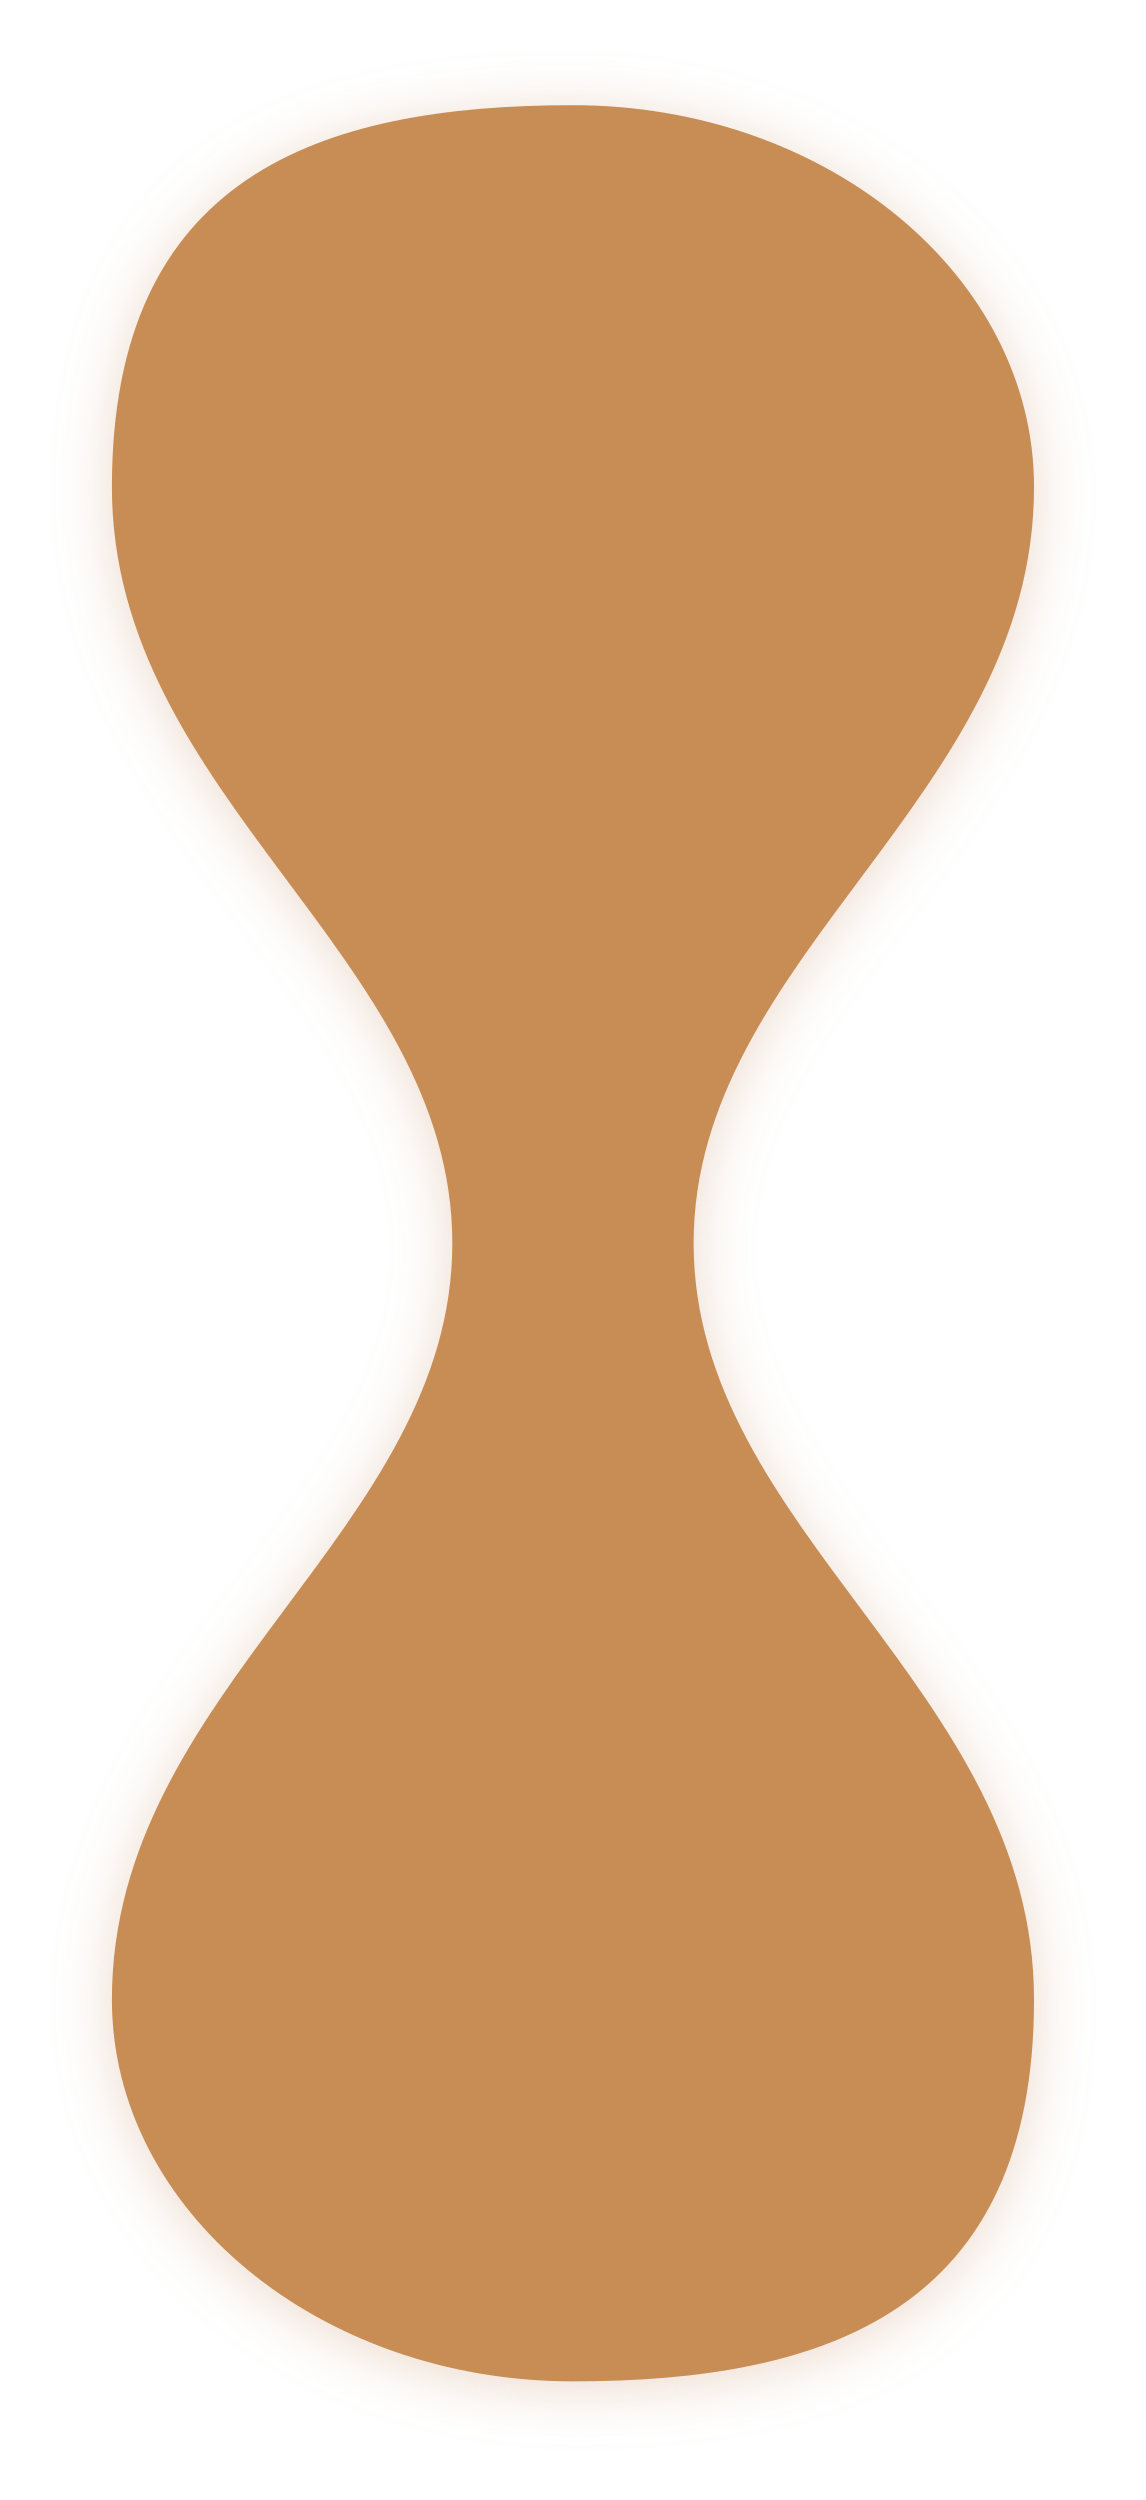
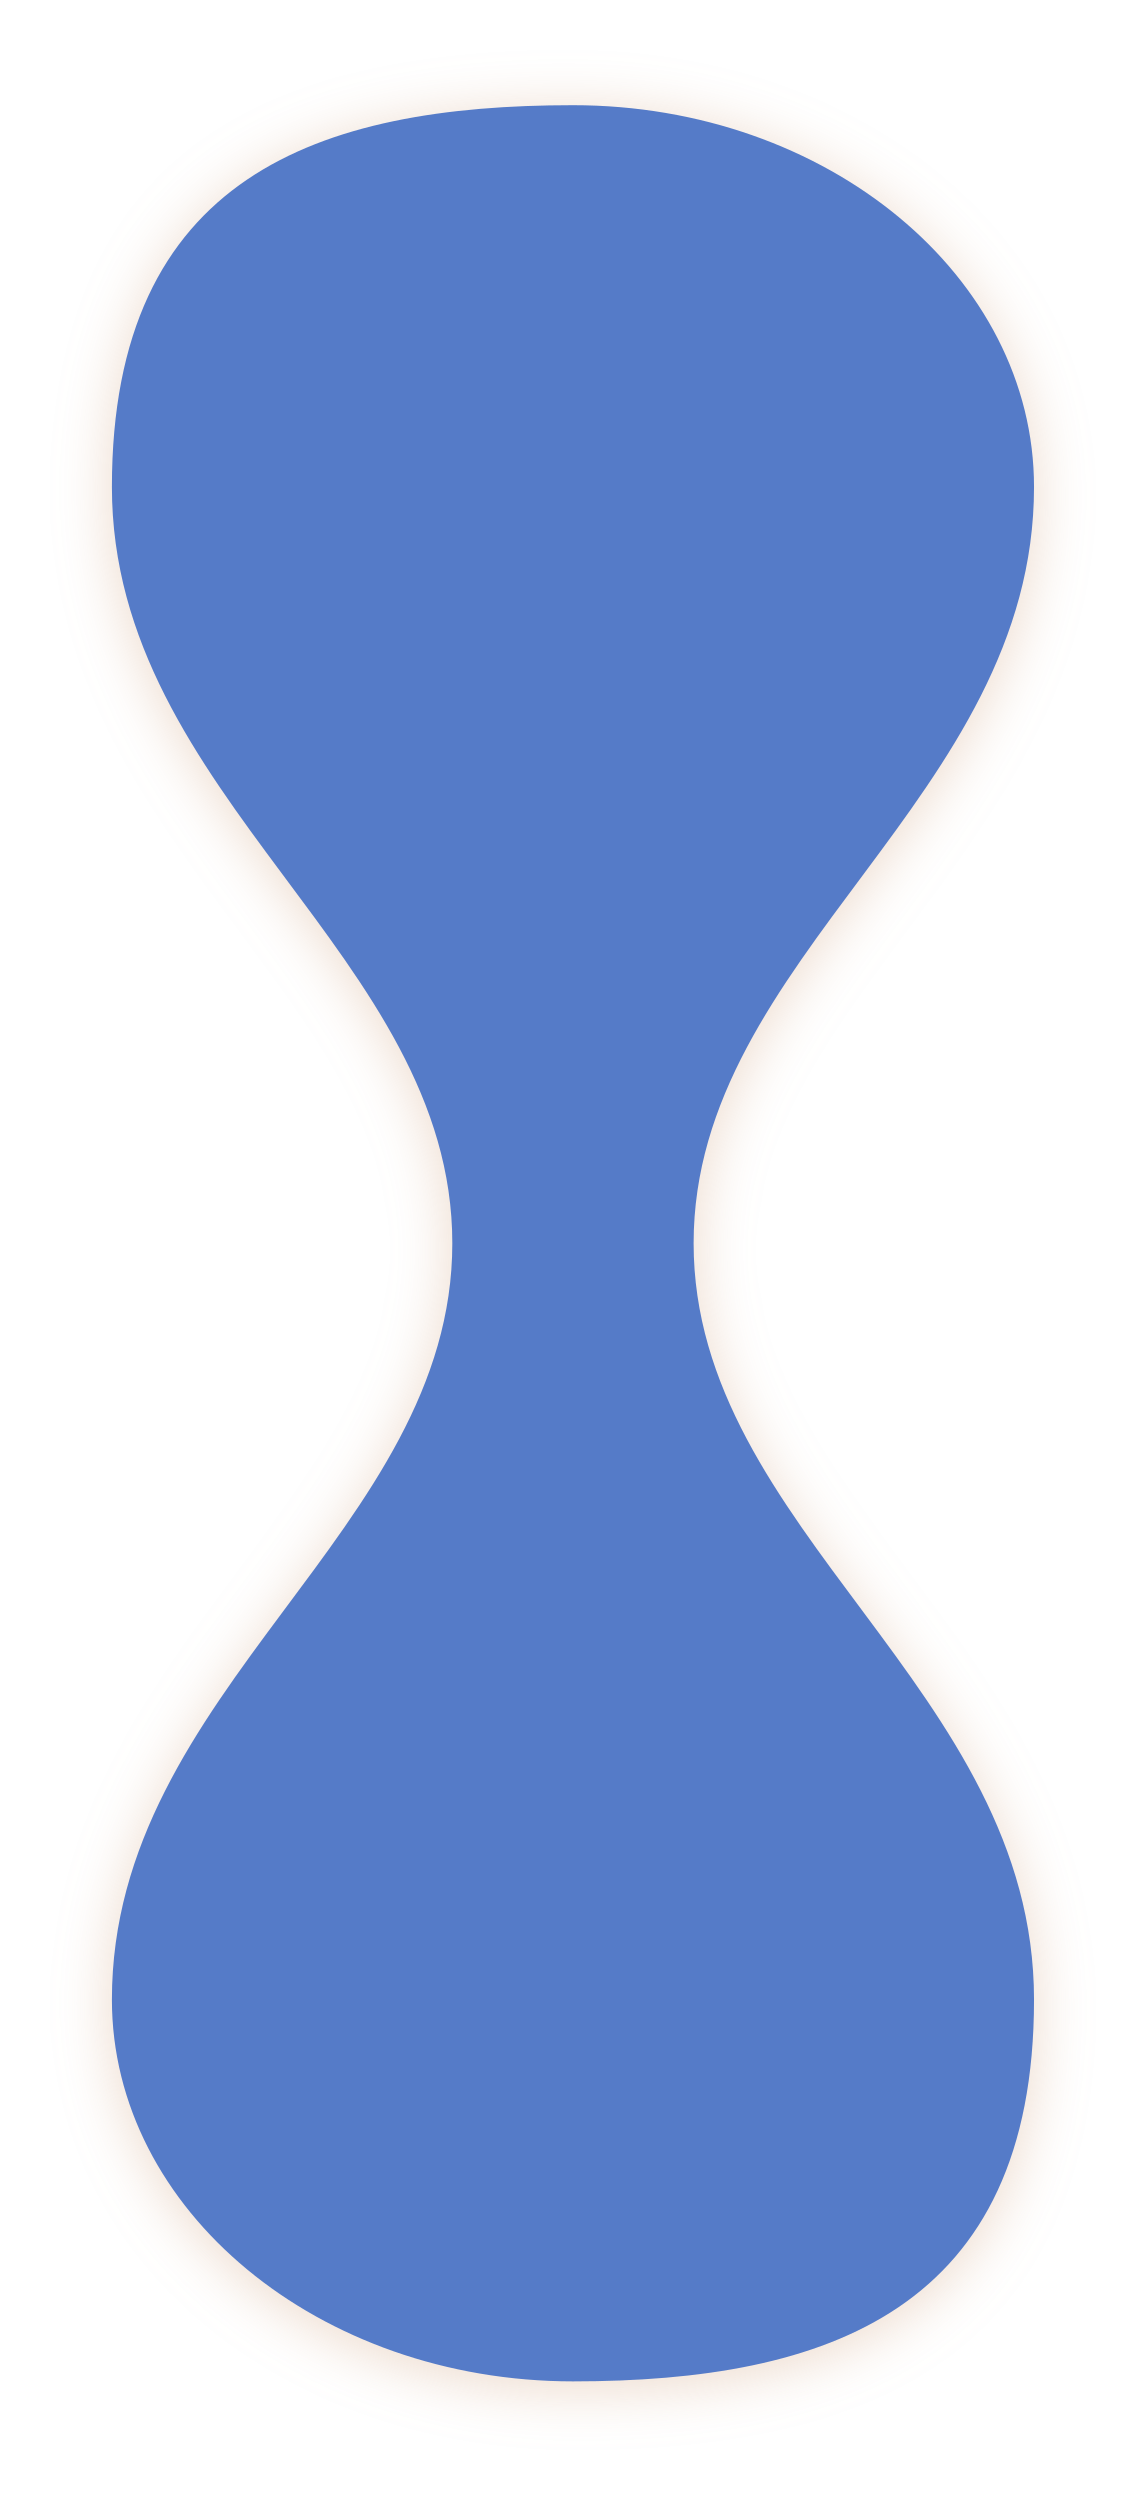
<svg xmlns="http://www.w3.org/2000/svg" fill="none" version="1.1" width="1024" height="2234" viewBox="0 0 1024 2234">
  <defs>
    <filter id="hourglass_right_shadow" filterUnits="objectBoundingBox" color-interpolation-filters="sRGB" x="-0.121" y="-0.046" width="1.243" height="1.098">
      <feFlood flood-opacity="0" result="BackgroundImageFix" />
      <feColorMatrix in="SourceAlpha" type="matrix" values="0 0 0 0 0 0 0 0 0 0 0 0 0 0 0 0 0 0 127 0" />
      <feOffset dy="6" dx="0" />
      <feGaussianBlur stdDeviation="25" />
      <feColorMatrix type="matrix" values="0 0 0 0 0.74 0 0 0 0 0.48 0 0 0 0 0.28 0 0 0 0.28 0" />
      <feBlend mode="normal" in2="BackgroundImageFix" result="effect1_dropShadow" />
      <feBlend mode="normal" in="SourceGraphic" in2="effect1_dropShadow" result="shape" />
    </filter>
  </defs>
-   <path d="M1336,94C1108.822,94,924,247.069,924,435.162C924,712.762,1228.187,854.156,1228.187,1111C1228.187,1367.844,924,1509.239,924,1786.838C924,2064.438,1108.822,2128,1336,2128C1563.178,2128,1748,1974.932,1748,1786.838C1748,1509.239,1443.813,1367.845,1443.813,1111C1443.813,854.155,1748,712.761,1748,435.162C1748,157.562,1563.178,94,1336,94Z" fill="#C88D55" fill-opacity="1" style="opacity:1;mix-blend-mode:multiply" transform="matrix(-1,0,0,1,1848,0)" filter="url(#hourglass_right_shadow)" />
+   <path d="M1336,94C1108.822,94,924,247.069,924,435.162C924,712.762,1228.187,854.156,1228.187,1111C1228.187,1367.844,924,1509.239,924,1786.838C924,2064.438,1108.822,2128,1336,2128C1563.178,2128,1748,1974.932,1748,1786.838C1748,1509.239,1443.813,1367.845,1443.813,1111C1443.813,854.155,1748,712.761,1748,435.162C1748,157.562,1563.178,94,1336,94Z" fill="#557BC8" fill-opacity="1" style="opacity:1;mix-blend-mode:multiply" transform="matrix(-1,0,0,1,1848,0)" filter="url(#hourglass_right_shadow)" />
</svg>
